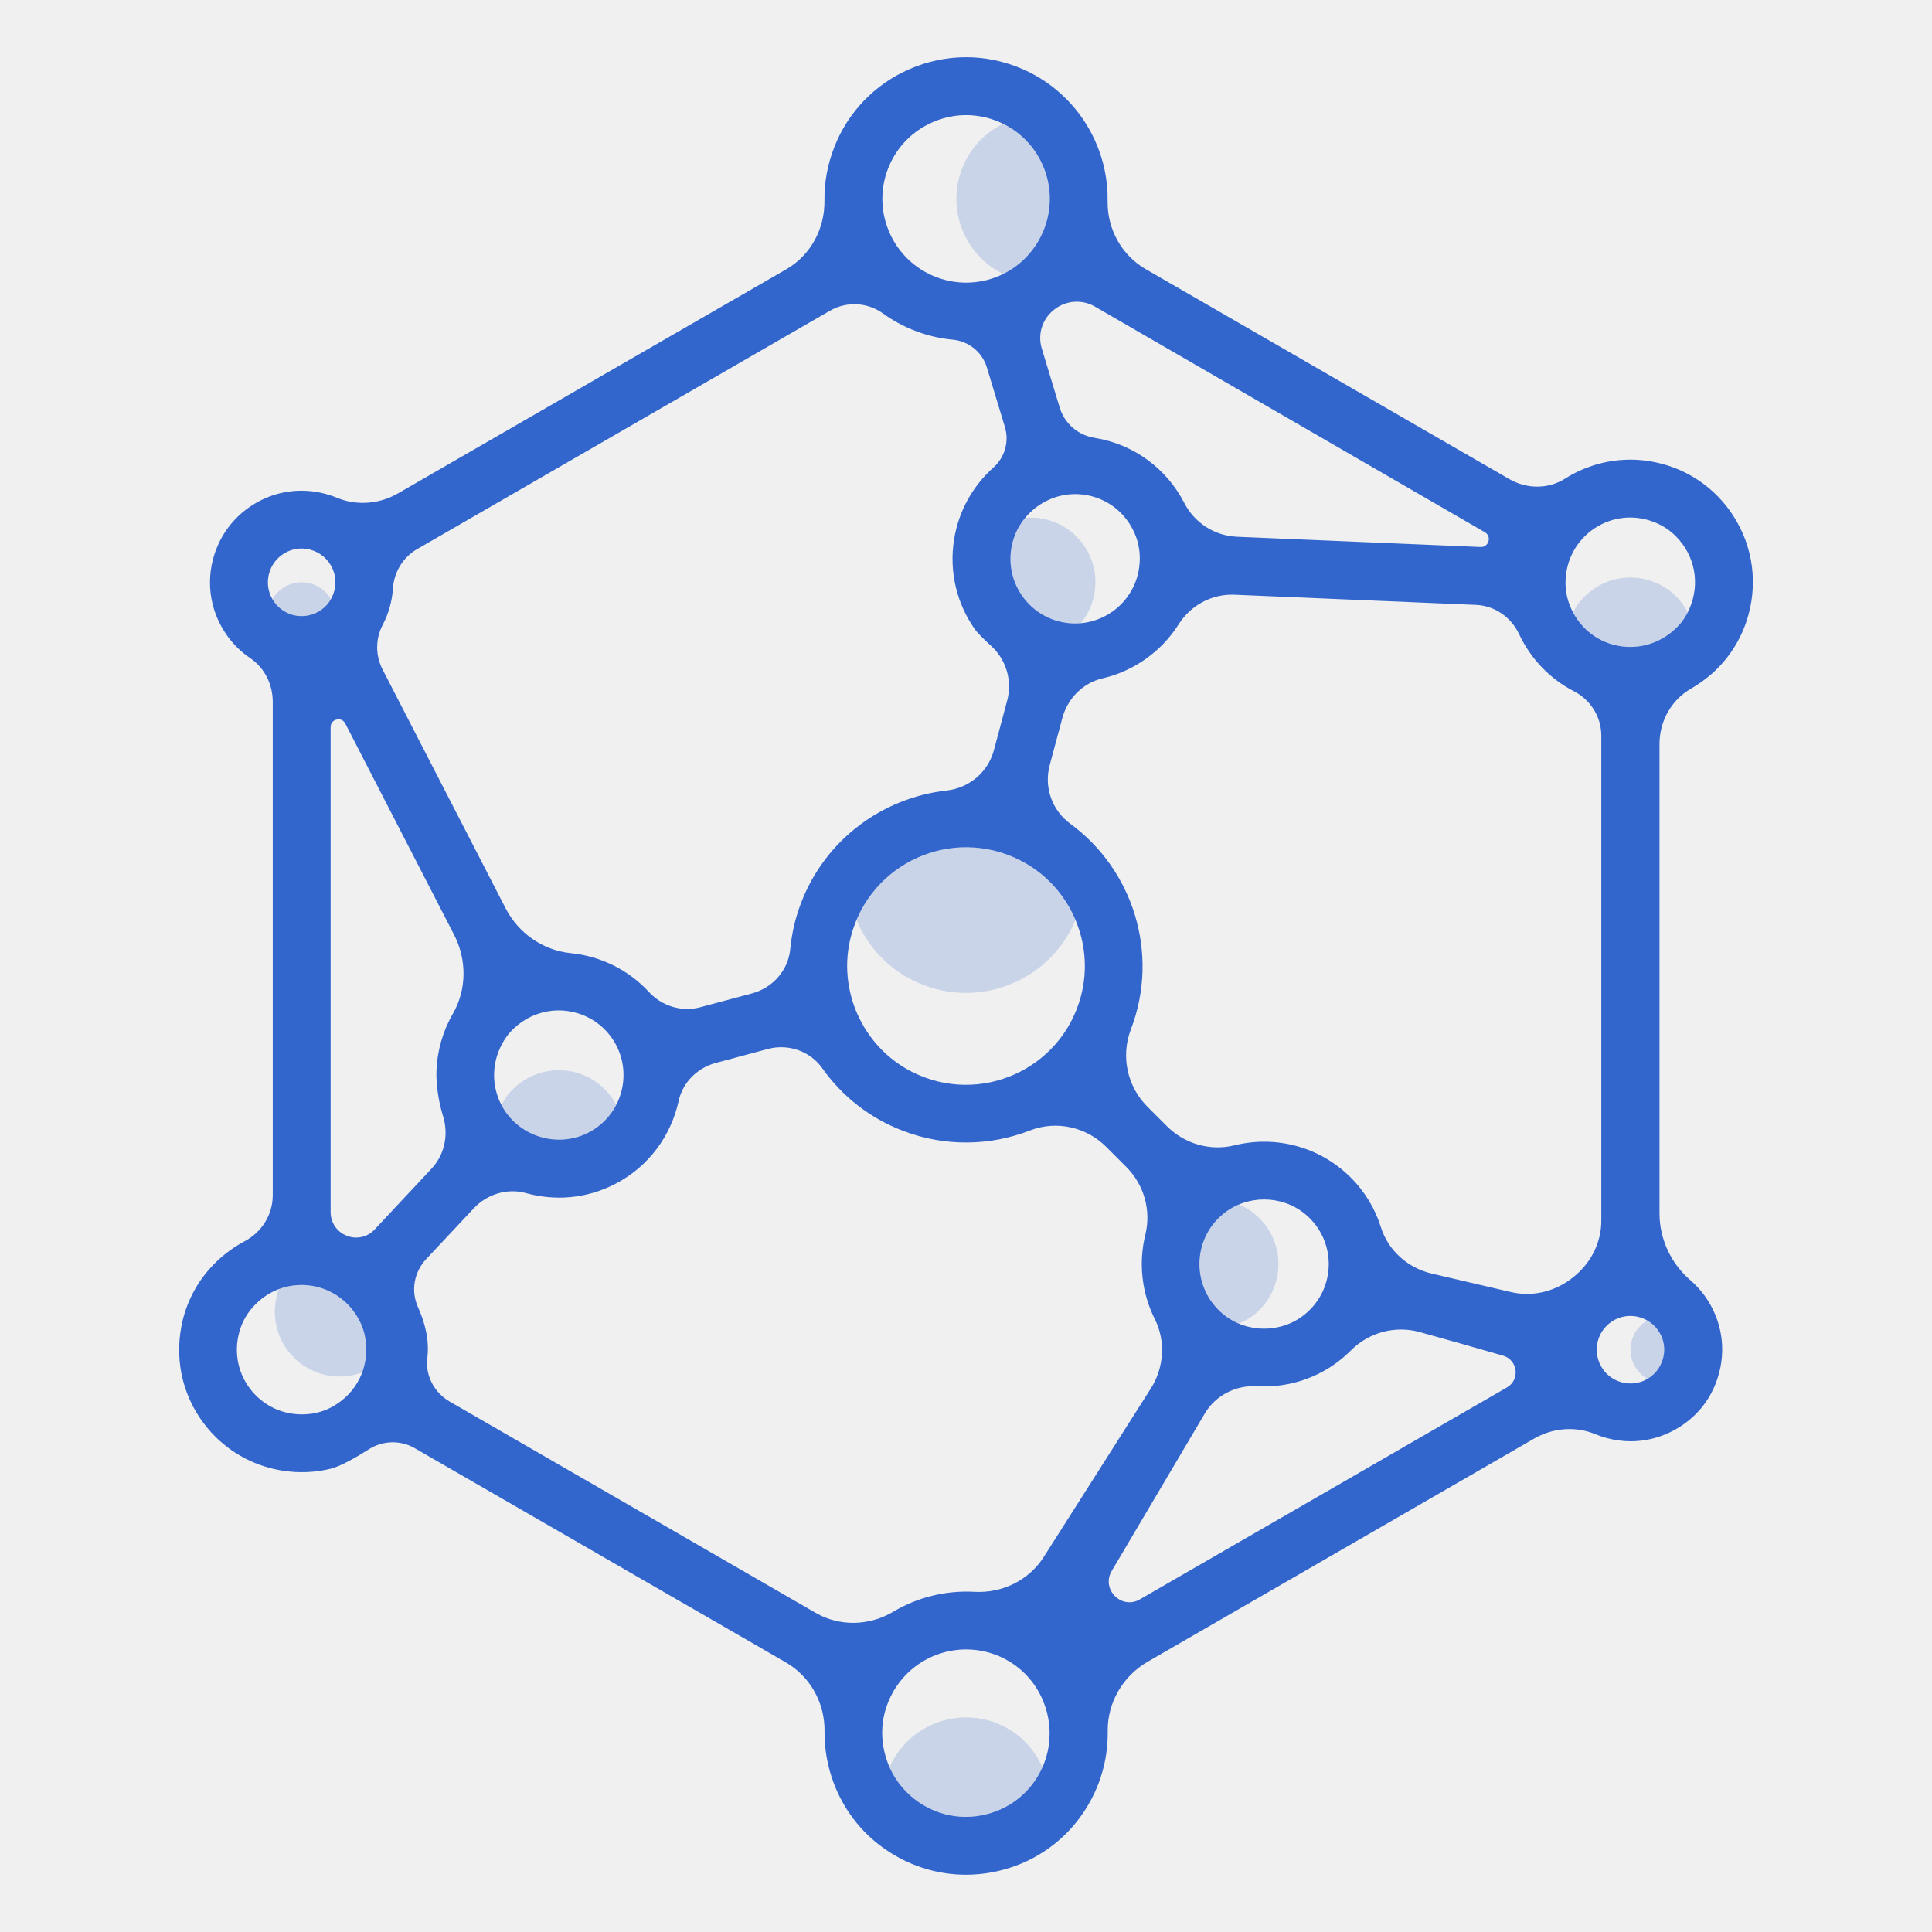
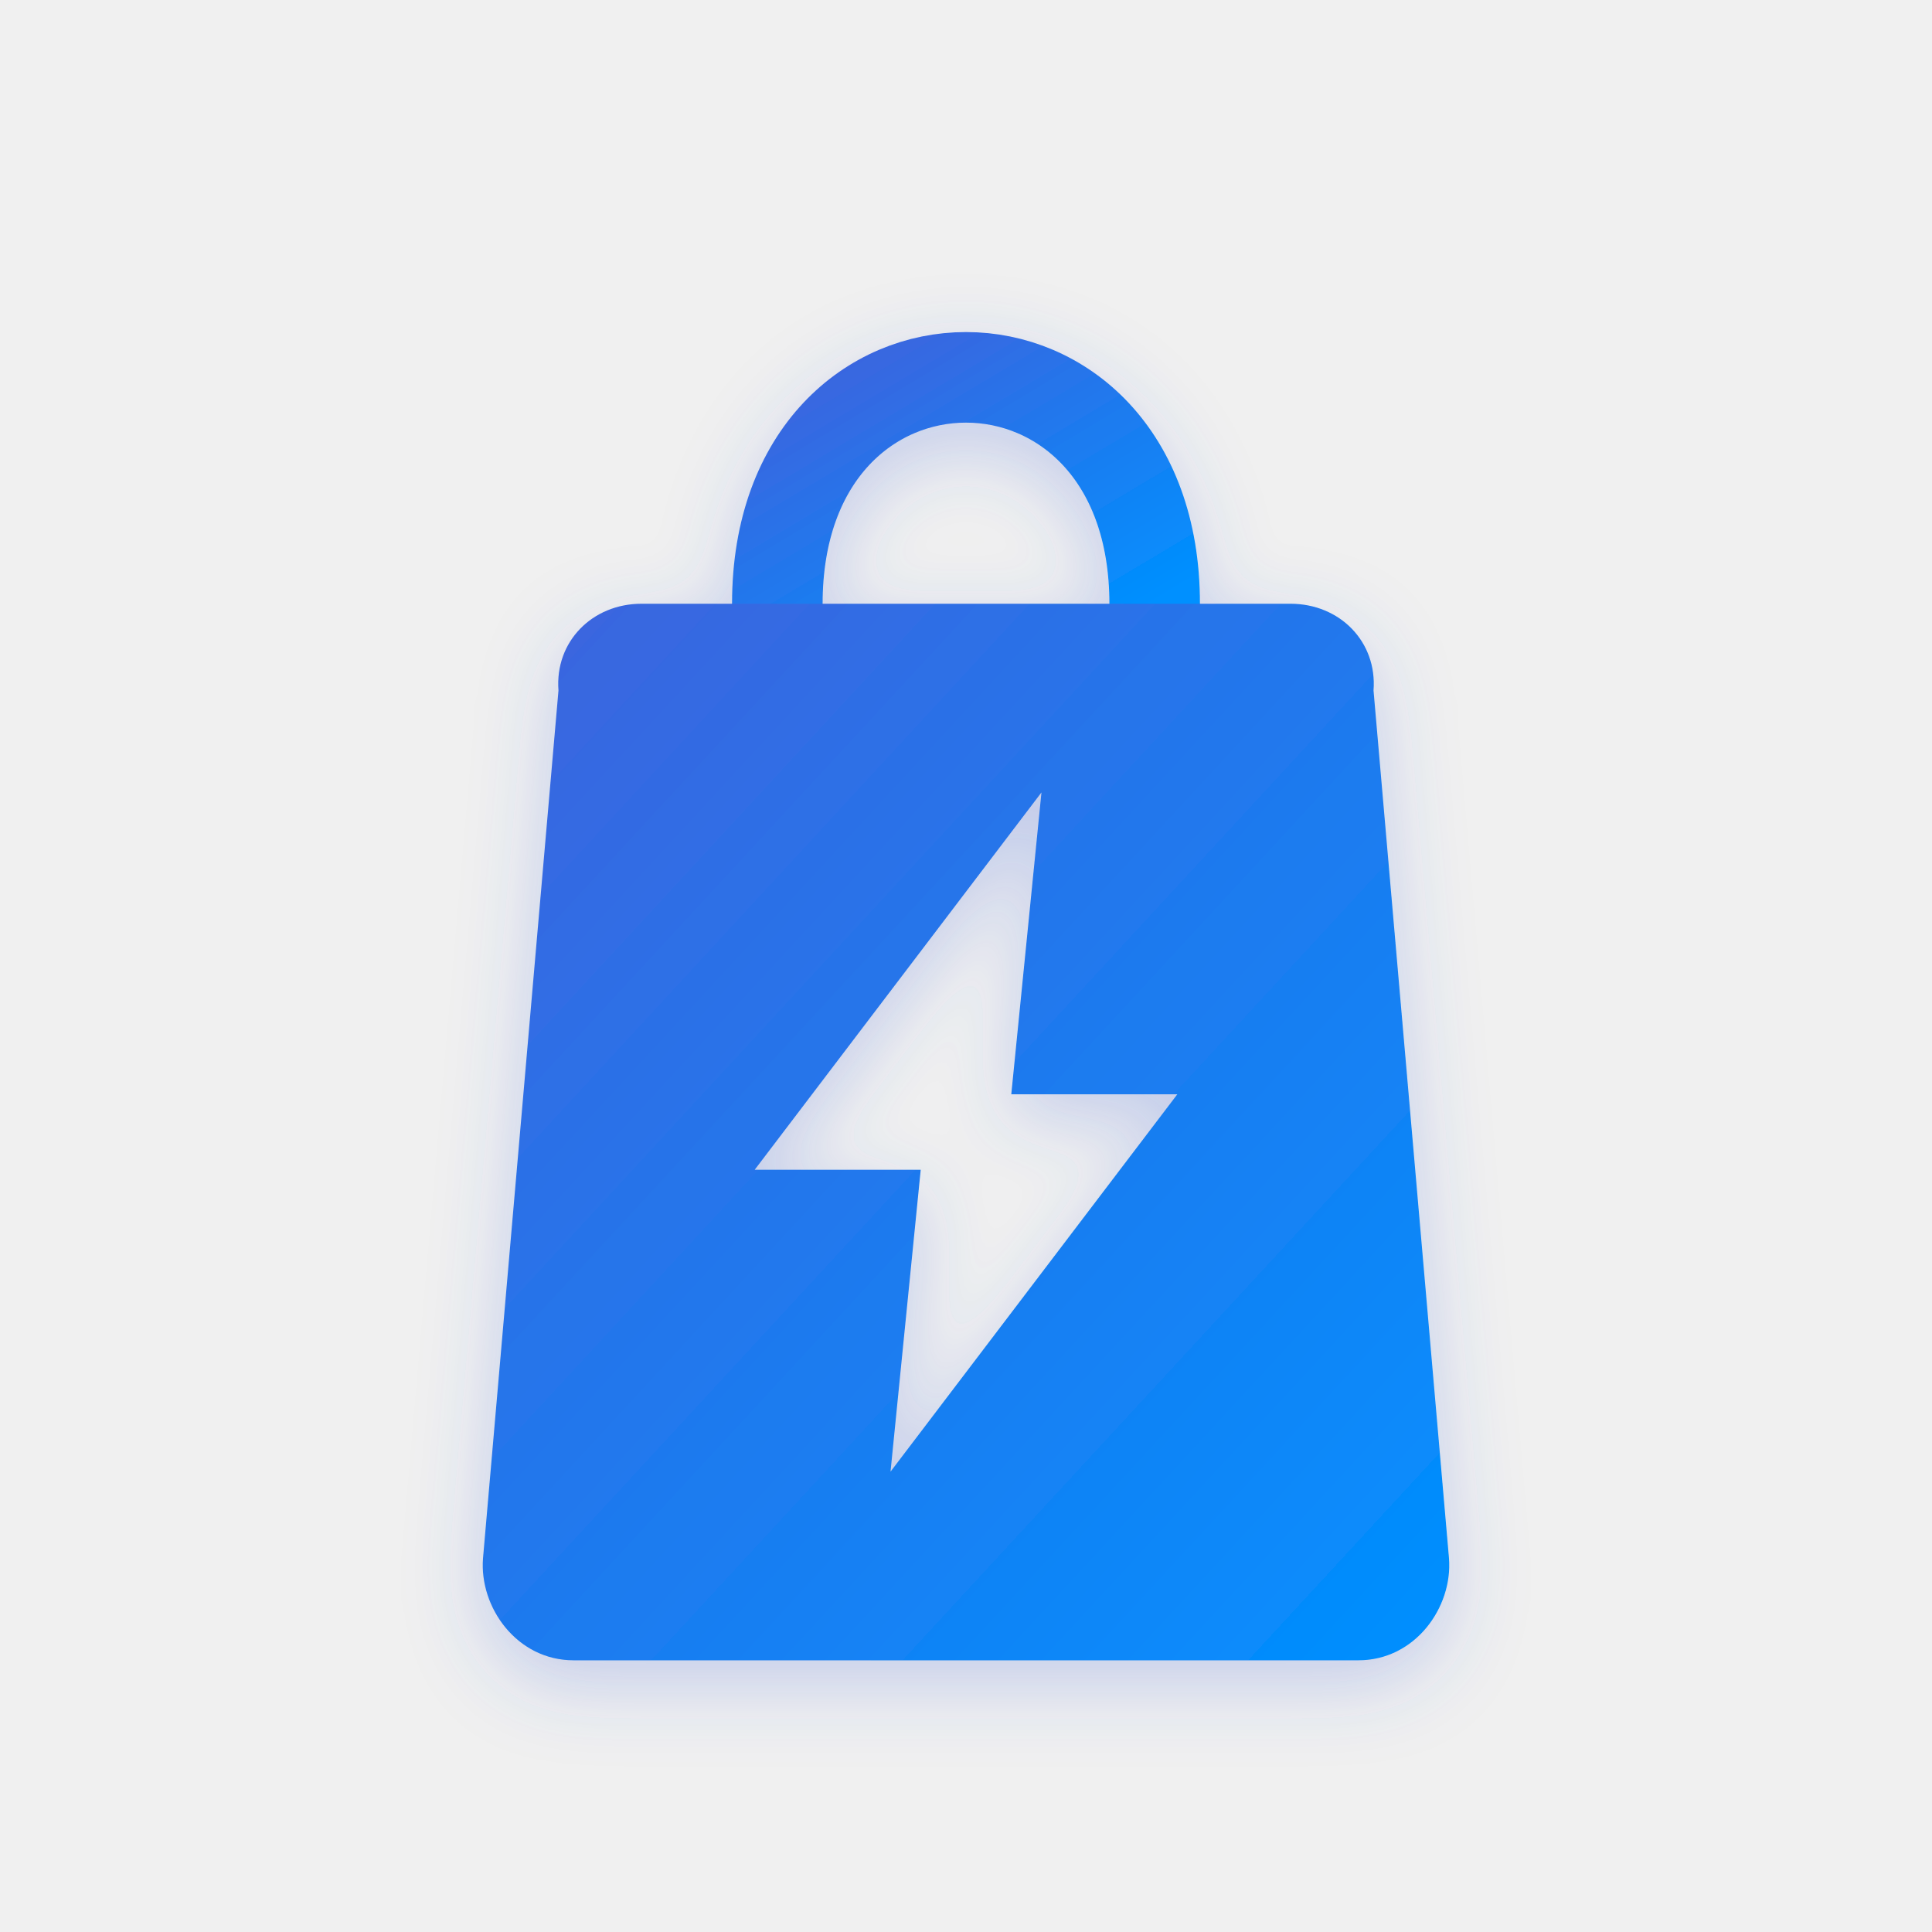
- <svg xmlns="http://www.w3.org/2000/svg" version="1.1" id="Layer_1" x="0px" y="0px" viewBox="0 0 230 230" style="enable-background:new 0 0 230 230;" xml:space="preserve">
-   <style type="text/css">
- 	.st0{opacity:0.2;}
- 	.st1{fill:#3366CC;}
- </style>
-   <g id="V4_00000063607657561818972950000009756548482074407324_">
-     <g>
-       <g class="st0">
-         <path class="st1" d="M149.36,144.51c-0.57-0.47-1.2-0.84-1.86-1.11c-0.66,0.28-1.29,0.64-1.87,1.11c-3.78,3.1-3.78,8.85,0,11.95     c0.57,0.47,1.2,0.84,1.87,1.11c0.66-0.28,1.29-0.64,1.87-1.11C153.14,153.36,153.14,147.6,149.36,144.51z" />
-         <path class="st1" d="M61.25,129.48c-0.48,0.43-0.89,0.93-1.23,1.48c-0.12,0.19-0.22,0.39-0.32,0.58     c0.02,0.03,0.03,0.06,0.05,0.09c1.89,3.53,6.31,5.03,9.96,3.37c1.65-0.75,2.89-2,3.65-3.47     C71.08,127.18,65.19,125.9,61.25,129.48z" />
-         <path class="st1" d="M130.4,68.9c-0.04-0.9-0.25-1.79-0.61-2.62c-0.52-1.19-1.29-2.18-2.23-2.95c-1.12-0.91-2.49-1.49-3.97-1.66     c-0.52-0.06-1.03-0.06-1.54-0.02c-0.76,0.92-1.31,2.01-1.58,3.23c-0.94,4.35,1.97,8.55,6.3,9.25c0.64,0.1,1.27,0.12,1.89,0.07     C129.82,72.79,130.49,70.95,130.4,68.9z" />
-         <path class="st1" d="M121.43,102.4c-7.46-3.78-16.34-0.32-19.46,7.13c1.26,3.01,3.55,5.59,6.61,7.13     c7.46,3.78,16.34,0.32,19.46-7.13C126.77,106.52,124.49,103.95,121.43,102.4z" />
-         <path class="st1" d="M192.5,76.85c1.34,0.28,2.7,0.21,3.97-0.21c1.16-0.38,2.24-1.04,3.16-1.97c0.52-0.52,0.95-1.13,1.29-1.78     c-0.36-0.69-0.83-1.34-1.41-1.92c-0.65-0.66-1.43-1.19-2.29-1.56c-2.47-1.06-5.16-0.82-7.33,0.59c-1.12,0.73-2.01,1.72-2.62,2.88     C188.36,74.95,190.25,76.37,192.5,76.85z" />
-         <path class="st1" d="M124.13,19.68c-0.95-2.18-2.61-3.9-4.72-4.94c-2.33,1.15-4.1,3.12-4.98,5.6c-0.76,2.13-0.77,4.48-0.02,6.61     c0.91,2.6,2.76,4.56,5.01,5.66C124.16,30.27,126.28,24.57,124.13,19.68z" />
-         <path class="st1" d="M36.95,69.46c-0.35-0.09-0.7-0.14-1.05-0.14c-0.7,0-1.38,0.18-2,0.54v0c-0.62,0.36-1.12,0.87-1.47,1.47     c0.54,0.93,1.4,1.59,2.44,1.87c1.18,0.32,2.43,0.09,3.44-0.66c0.45-0.33,0.81-0.75,1.08-1.22C38.85,70.4,37.99,69.73,36.95,69.46     z" />
-         <path class="st1" d="M42.69,157.01c-0.96-1.73-2.45-2.97-4.2-3.59c-0.63-0.22-1.29-0.36-1.98-0.42     c-1.14-0.09-2.27,0.07-3.31,0.47c-0.07,0.18-0.13,0.36-0.18,0.55c-0.72,2.57-0.12,5.2,1.55,7.15l0,0     c1.68,1.97,4.2,2.96,6.87,2.64c0.58-0.07,1.14-0.22,1.68-0.42c0.44-1.17,0.6-2.46,0.43-3.78     C43.43,158.7,43.14,157.81,42.69,157.01z" />
-         <path class="st1" d="M120.22,205.92c-1.63-1-3.43-1.47-5.2-1.47c-3.77,0-7.43,2.14-9.12,5.92c1.03,2.33,2.9,4.18,5.35,5.19     c1.56,0.64,3.27,0.87,4.94,0.66c3.23-0.41,5.96-2.26,7.51-5.03c0.15-0.26,0.28-0.53,0.4-0.8     C123.31,208.6,122,207.01,120.22,205.92z" />
-         <path class="st1" d="M197.58,158.67c-0.36-0.62-0.87-1.12-1.47-1.47c-0.93,0.54-1.59,1.4-1.87,2.44     c-0.32,1.19-0.09,2.43,0.66,3.44c0.33,0.45,0.75,0.81,1.22,1.08c0.93-0.54,1.59-1.4,1.87-2.44     C198.26,160.68,198.11,159.6,197.58,158.67z" />
-       </g>
-       <path class="st1" d="M201.31,81.98c0.85-0.49,1.67-1.07,2.43-1.73c1.91-1.67,3.35-3.83,4.16-6.24c1.45-4.33,0.85-8.91-1.59-12.66    c-2.13-3.27-5.4-5.51-9.21-6.31c-2.59-0.55-5.16-0.37-7.52,0.4c-1.15,0.38-2.25,0.89-3.26,1.54c-2.01,1.27-4.58,1.25-6.63,0.06    l-43.28-24.99c-2.88-1.66-4.6-4.77-4.55-8.1c0.04-2.49-0.47-4.98-1.55-7.32c-1.72-3.74-4.77-6.75-8.54-8.39    c-4.36-1.91-9.2-1.9-13.53,0c-4.12,1.81-7.3,5.11-8.93,9.3c-0.8,2.06-1.19,4.2-1.16,6.35c0.04,3.35-1.64,6.49-4.55,8.17    L47.39,58.73c-2.21,1.28-4.91,1.51-7.27,0.53c-0.45-0.19-0.91-0.34-1.39-0.47c-2.81-0.75-5.75-0.37-8.27,1.09v0    c-2.94,1.7-4.91,4.62-5.37,8.06c-0.24,1.81-0.01,3.68,0.67,5.38c0.84,2.1,2.25,3.83,4.03,5.03c1.71,1.16,2.68,3.13,2.68,5.19    l0,58.76c0,2.31-1.31,4.39-3.35,5.47c-1.49,0.79-2.86,1.84-4.04,3.14c-1.76,1.93-2.97,4.33-3.47,6.9    c-0.88,4.48,0.31,8.95,3.22,12.35c1.72,2.01,3.87,3.44,6.2,4.26c2.67,0.94,5.57,1.1,8.33,0.43c1.16-0.28,3.02-1.34,4.56-2.32    c1.65-1.05,3.75-1.11,5.45-0.13l44.16,25.49c2.93,1.69,4.67,4.84,4.63,8.22c-0.02,2.07,0.34,4.16,1.1,6.18    c1.14,3.03,3.14,5.69,5.76,7.6c2.98,2.18,6.45,3.29,9.98,3.29c1.98,0,3.99-0.35,5.93-1.07c2.93-1.08,5.52-2.98,7.42-5.46    c2.45-3.19,3.57-6.9,3.52-10.53c-0.05-3.41,1.79-6.58,4.75-8.29l46-26.56c2.23-1.29,4.94-1.52,7.31-0.53    c0.44,0.18,0.9,0.34,1.36,0.46c0.94,0.25,1.89,0.38,2.84,0.38c2.51,0,4.98-0.88,7.03-2.58c1.18-0.98,2.14-2.22,2.79-3.6    c1.57-3.35,1.4-7.08-0.39-10.18c-0.62-1.08-1.41-2.02-2.32-2.81c-2.32-2-3.68-4.9-3.68-7.97V88.63    C197.54,85.91,198.94,83.34,201.31,81.98z M125.46,36.89l0.05-0.04c1.39-1.1,3.31-1.24,4.84-0.35l46.42,26.86    c0.85,0.49,0.47,1.8-0.51,1.76l-28.98-1.22c-2.67-0.11-5.07-1.64-6.29-4.02c-2.05-3.99-5.91-6.99-10.67-7.75l-0.03-0.01    c-1.96-0.31-3.57-1.71-4.14-3.61l-2.12-6.99C123.5,39.82,124.07,37.99,125.46,36.89z M120.47,64.88c0.83-3.83,4.51-6.46,8.4-6.01    c1.49,0.17,2.85,0.75,3.97,1.66c0.94,0.76,1.71,1.76,2.23,2.95c0.36,0.82,0.57,1.72,0.61,2.62c0.23,5.06-4.19,8.78-8.91,8.02    C122.44,73.43,119.53,69.23,120.47,64.88z M128.69,118.56c-2.3,8.75-12.04,13.13-20.12,9.04c-5.88-2.98-8.94-9.78-7.26-16.15    c2.3-8.75,12.04-13.13,20.12-9.04C127.32,105.38,130.37,112.18,128.69,118.56z M105.62,20.34c1.08-3.04,3.51-5.33,6.67-6.25    c1.64-0.48,3.38-0.51,5.04-0.11c3.1,0.76,5.56,2.84,6.81,5.7c2.2,5.03-0.1,10.92-5.13,13.13l0,0c-5.27,2.31-11.48-0.32-13.41-5.86    C104.85,24.81,104.86,22.46,105.62,20.34z M45.55,74.41c0.71-1.35,1.13-2.84,1.23-4.37c0.13-1.94,1.2-3.7,2.88-4.67l49.15-28.38    c1.98-1.14,4.45-1.01,6.3,0.32c2.44,1.76,5.32,2.85,8.32,3.13c1.89,0.18,3.49,1.47,4.05,3.29l2.15,7.1    c0.53,1.74-0.01,3.62-1.37,4.83c-2.41,2.16-4.13,5.12-4.68,8.56c-0.62,3.88,0.35,7.65,2.44,10.64c0.32,0.47,1.1,1.24,1.96,2.02    c1.81,1.65,2.56,4.17,1.92,6.53l-1.58,5.9c-0.7,2.61-2.94,4.5-5.63,4.8c-7.59,0.85-14.45,5.81-17.34,13.42    c-0.68,1.79-1.1,3.62-1.27,5.44c-0.24,2.54-2.09,4.63-4.55,5.29l-6.17,1.65c-2.21,0.59-4.54-0.13-6.1-1.81    c-2.45-2.66-5.79-4.28-9.3-4.63c-3.33-0.33-6.25-2.38-7.78-5.36l-14.63-28.4C44.69,78.05,44.68,76.07,45.55,74.41z M69.7,135    c-3.65,1.65-8.06,0.16-9.96-3.37c-1.3-2.43-1.24-5.33,0.28-7.79c0.34-0.55,0.75-1.05,1.23-1.48c3.94-3.58,9.86-2.29,12.12,2.09    C75.38,128.35,73.74,133.17,69.7,135z M32.43,71.33c-0.54-0.93-0.68-2.01-0.4-3.05c0.28-1.04,0.94-1.9,1.87-2.44v0    c0.62-0.36,1.31-0.54,2-0.54c0.35,0,0.7,0.05,1.05,0.14c1.18,0.32,2.15,1.14,2.65,2.29c0.74,1.69,0.19,3.73-1.29,4.82    c-1.01,0.74-2.25,0.97-3.44,0.66C33.84,72.92,32.97,72.26,32.43,71.33z M39.56,167.47c-0.81,0.45-1.71,0.74-2.64,0.85    c-2.67,0.32-5.19-0.67-6.87-2.64l0,0c-1.67-1.96-2.27-4.58-1.55-7.15c0.26-0.93,0.7-1.8,1.3-2.56c1.66-2.1,4.13-3.17,6.7-2.97    c0.68,0.05,1.35,0.19,1.98,0.42c1.75,0.62,3.24,1.86,4.2,3.59c0.45,0.8,0.74,1.69,0.85,2.6    C43.96,162.86,42.42,165.89,39.56,167.47z M44.59,146.38c-0.84,0.9-2.14,1.19-3.29,0.74l-0.04-0.02c-1.15-0.45-1.9-1.56-1.9-2.8    V86.56c0-0.97,1.31-1.29,1.75-0.42l12.94,25.13c1.53,2.96,1.53,6.52-0.13,9.4c-1.2,2.07-1.87,4.41-1.96,6.81    c-0.05,1.45,0.2,3.54,0.78,5.38c0.69,2.2,0.2,4.6-1.38,6.28L44.59,146.38z M123.7,211.19c-1.55,2.78-4.28,4.62-7.51,5.03    c-1.67,0.21-3.38-0.02-4.94-0.66c-3.5-1.45-5.84-4.61-6.19-8.42c-0.12-1.35,0.04-2.72,0.49-4c1.49-4.31,5.42-6.78,9.47-6.78    c1.77,0,3.57,0.47,5.2,1.47C124.74,200.61,126.29,206.57,123.7,211.19z M124.27,185.33c-1.79,2.82-4.98,4.36-8.31,4.17    c-3.36-0.18-6.71,0.64-9.6,2.36c-2.85,1.7-6.38,1.81-9.25,0.15l-43.58-25.16c-1.82-1.05-2.91-3.08-2.66-5.16    c0.27-2.21-0.31-4.3-1.11-6.08c-0.87-1.92-0.47-4.17,0.96-5.7l5.67-6.05c1.59-1.7,4-2.45,6.25-1.82    c3.42,0.95,7.19,0.67,10.59-1.09c4.02-2.07,6.66-5.77,7.56-9.88c0.48-2.21,2.21-3.93,4.39-4.52l6.22-1.67    c2.42-0.65,5.03,0.23,6.48,2.28c2.33,3.29,5.62,5.95,9.67,7.48c5.05,1.92,10.39,1.76,15.06-0.06c3.14-1.22,6.7-0.43,9.08,1.95    l2.4,2.4c2.11,2.11,2.97,5.16,2.26,8.06c-0.82,3.34-0.44,6.91,1.12,10.03c1.33,2.65,1.11,5.81-0.48,8.3L124.27,185.33z     M179.4,165.17l-43.7,25.23c-2.19,1.27-4.64-1.21-3.35-3.39l11.07-18.72c1.29-2.18,3.7-3.41,6.23-3.26    c4.01,0.23,8.09-1.18,11.15-4.24l0.03-0.03c2.15-2.16,5.29-2.99,8.22-2.17c3.12,0.87,6.97,1.95,9.89,2.8    C180.7,161.91,180.98,164.26,179.4,165.17z M145.63,144.51c2.8-2.29,6.92-2.29,9.72,0c3.78,3.1,3.78,8.85,0,11.95    c-2.8,2.29-6.92,2.29-9.72,0C141.85,153.36,141.85,147.6,145.63,144.51z M187.47,151.9c-0.02,0.02-0.04,0.04-0.06,0.05    c-2.1,1.76-4.86,2.49-7.53,1.87l-9.42-2.2c-2.84-0.66-5.19-2.73-6.06-5.51c-0.68-2.17-1.88-4.22-3.6-5.93    c-3.75-3.75-9.04-5.02-13.84-3.83c-2.88,0.71-5.93-0.17-8.03-2.27l-2.33-2.33c-2.42-2.42-3.19-6.02-1.97-9.21l0.02-0.05    c3.43-9.04,0.2-18.99-7.25-24.44c-2.17-1.59-3.13-4.35-2.44-6.95l1.51-5.62c0.62-2.32,2.44-4.18,4.78-4.72    c3.74-0.87,7.01-3.19,9.06-6.43c1.44-2.28,3.96-3.64,6.65-3.53l28.74,1.21c2.25,0.09,4.21,1.47,5.16,3.51    c1.35,2.87,3.62,5.28,6.51,6.77c1.99,1.03,3.26,3.05,3.26,5.29v57.7C190.65,147.84,189.46,150.25,187.47,151.9z M197.58,158.67    c0.54,0.93,0.68,2.01,0.4,3.05c-0.32,1.18-1.14,2.15-2.28,2.65c-1.69,0.74-3.73,0.2-4.82-1.29c-0.74-1.01-0.97-2.25-0.66-3.44    c0.28-1.04,0.94-1.9,1.87-2.44c0.62-0.36,1.31-0.54,2-0.54c0.35,0,0.7,0.05,1.05,0.14C196.17,157.08,197.04,157.74,197.58,158.67z     M196.46,76.64c-1.27,0.41-2.63,0.49-3.97,0.21c-2.52-0.53-4.59-2.25-5.59-4.74c-0.36-0.89-0.54-1.86-0.53-2.82    c0.04-2.67,1.35-5.02,3.51-6.43c2.17-1.41,4.86-1.66,7.33-0.59c0.85,0.37,1.63,0.9,2.29,1.56c2.3,2.32,2.92,5.65,1.62,8.65    c-0.36,0.82-0.86,1.57-1.49,2.2C198.71,75.6,197.62,76.26,196.46,76.64z" />
-     </g>
+ <svg xmlns="http://www.w3.org/2000/svg" version="1.1" id="Layer_1" x="0px" y="0px" viewBox="0 0 512 512" style="enable-background:new 0 0 512 512;" xml:space="preserve">
+   <defs>
+     <linearGradient id="blue-grad" x1="0%" y1="0%" x2="100%" y2="100%">
+       <stop offset="0%" stop-color="#3e63dd" />
+       <stop offset="100%" stop-color="#0090ff" />
+     </linearGradient>
+     <filter id="glow" x="-20%" y="-20%" width="140%" height="140%">
+       <feDropShadow dx="0" dy="6" stdDeviation="10" flood-color="#3e63dd" flood-opacity="0.25" />
+     </filter>
+     <mask id="lightning-mask">
+       <rect x="0" y="0" width="512" height="512" fill="white" />
+       <path d="M 276,210 L 200,310 H 244 L 236,390 L 312,290 H 268 Z" fill="black" />
+     </mask>
+   </defs>
+   <g filter="url(#glow)">
+     <path d="M 206,160 C 206,80 306,80 306,160" fill="none" stroke="url(#blue-grad)" stroke-width="24" stroke-linecap="round" />
+     <path d="M 170,160 L 342,160 C 355,160 365,170 364,183 L 384,413 C 385,426 375,440 360,440 L 152,440 C 137,440 127,426 128,413 L 148,183 C 147,170 157,160 170,160 Z" fill="url(#blue-grad)" mask="url(#lightning-mask)" />
  </g>
</svg>
